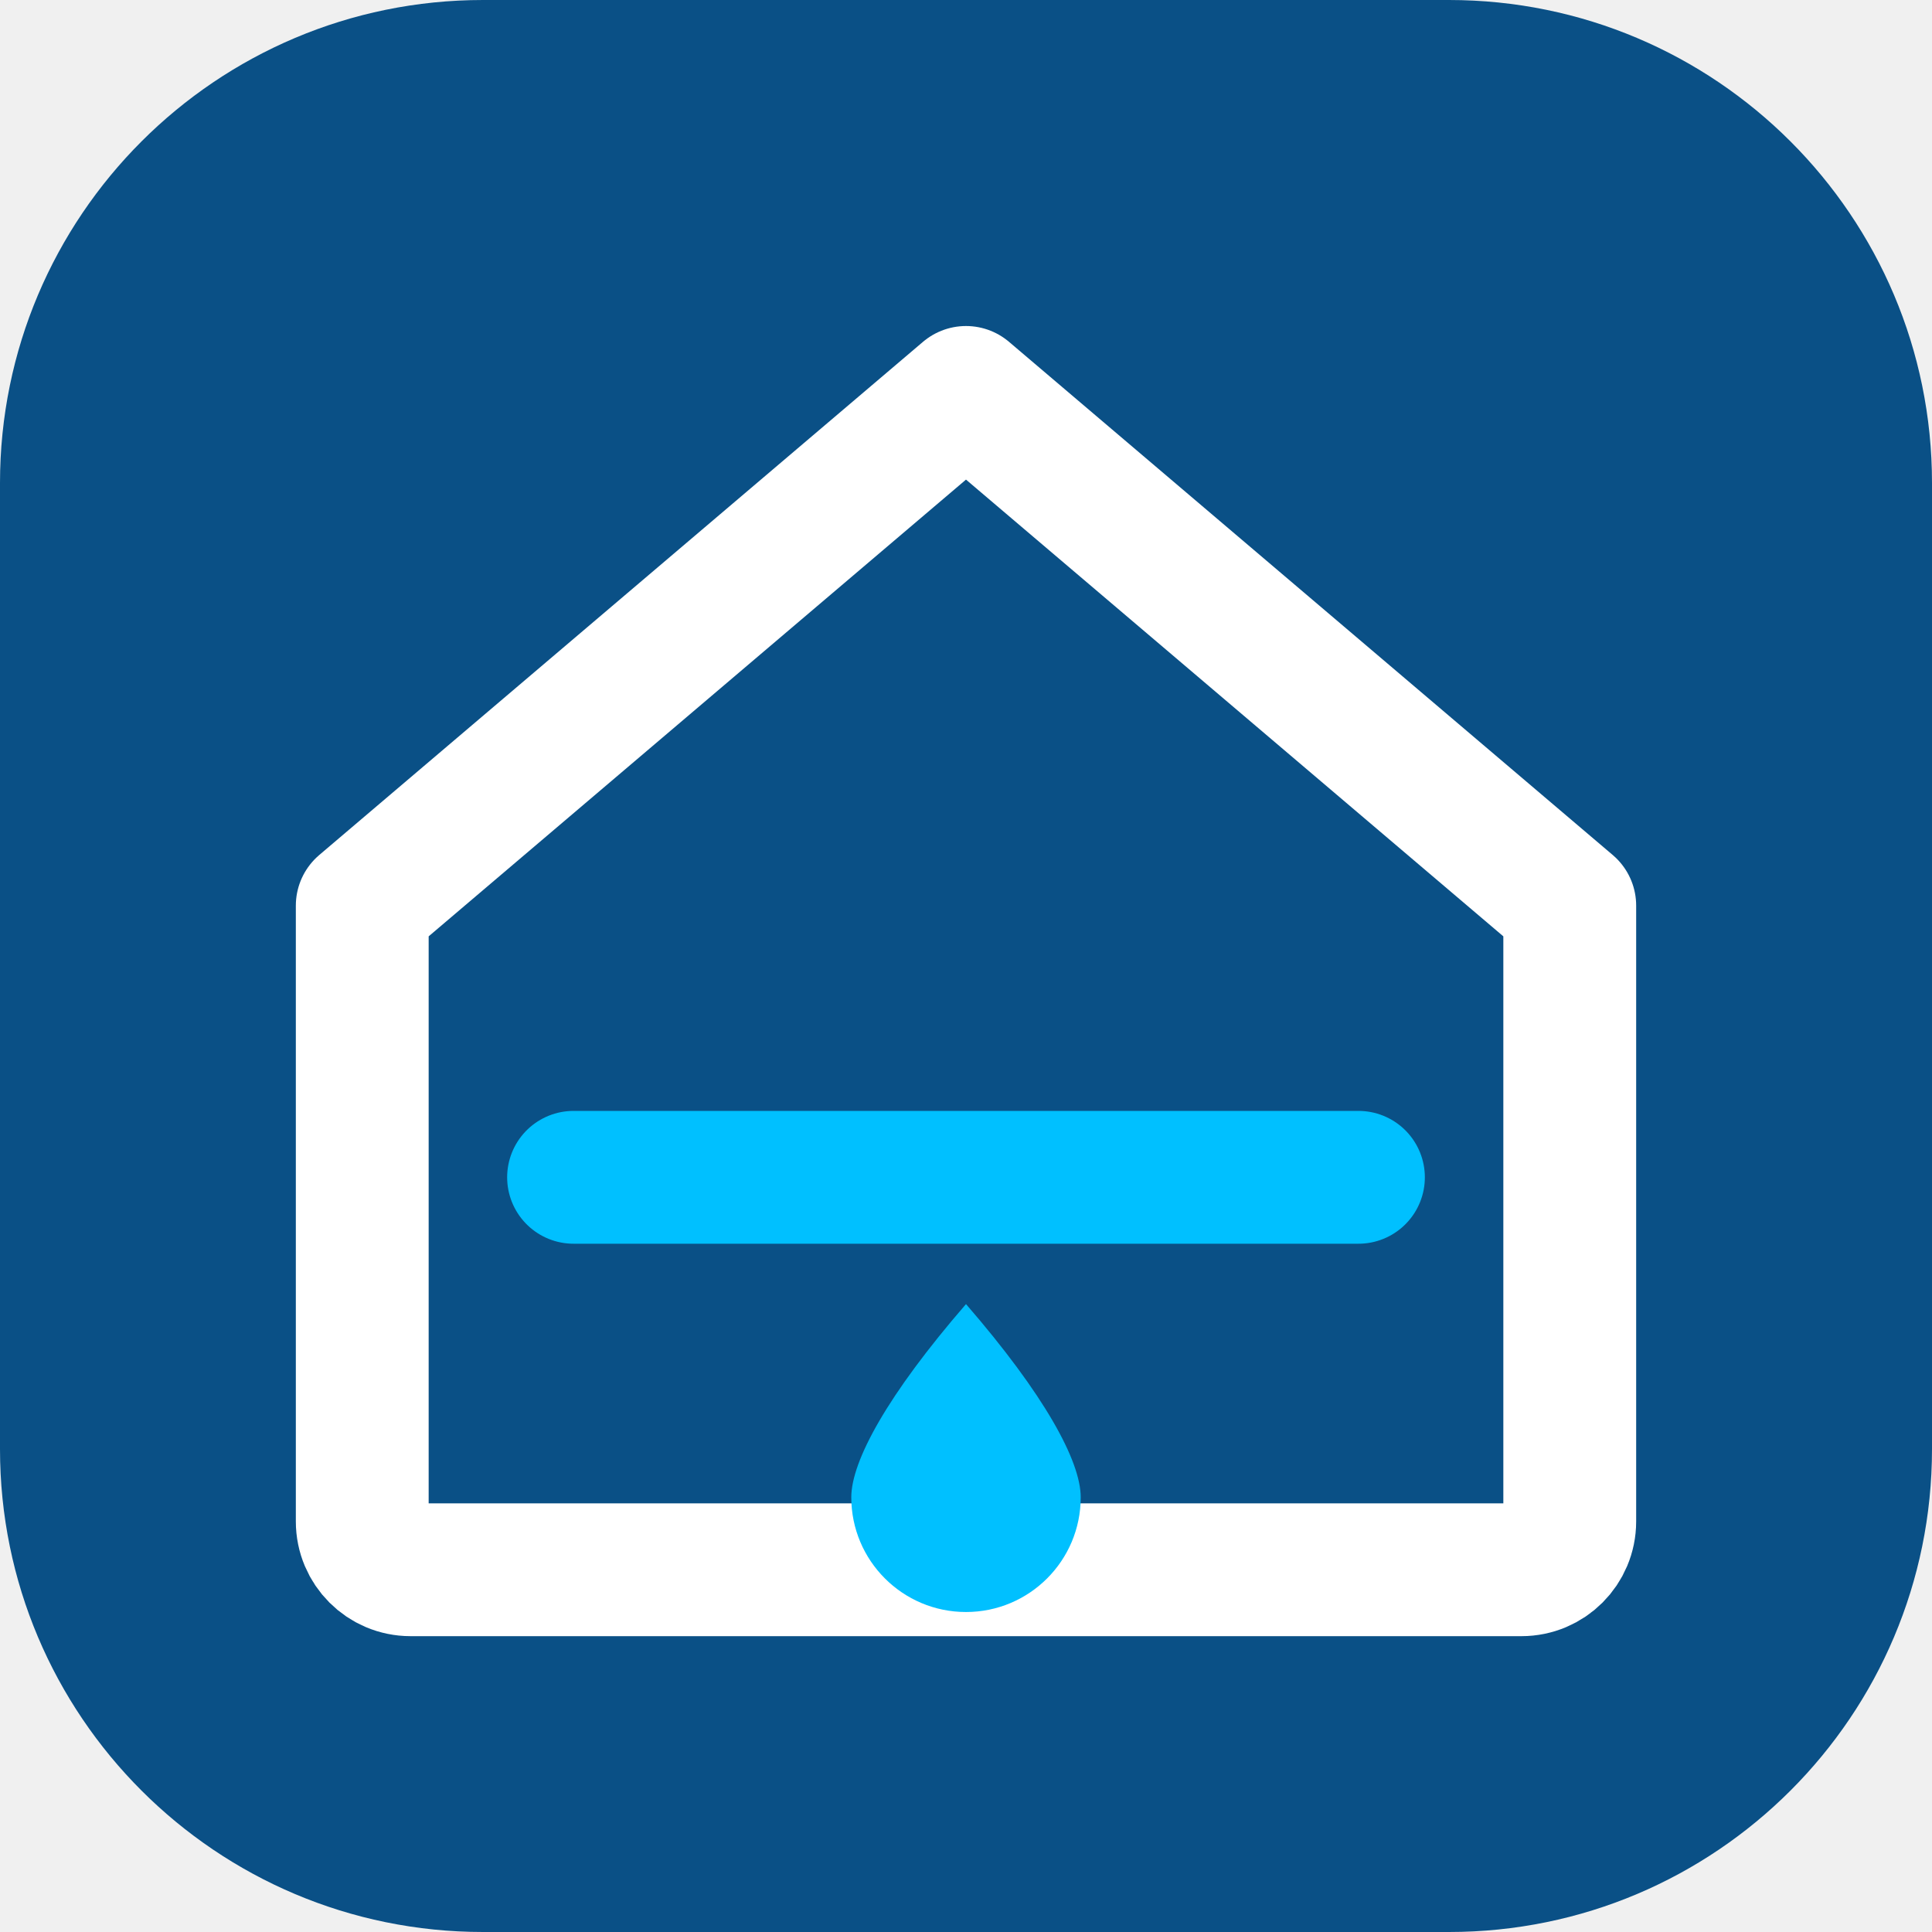
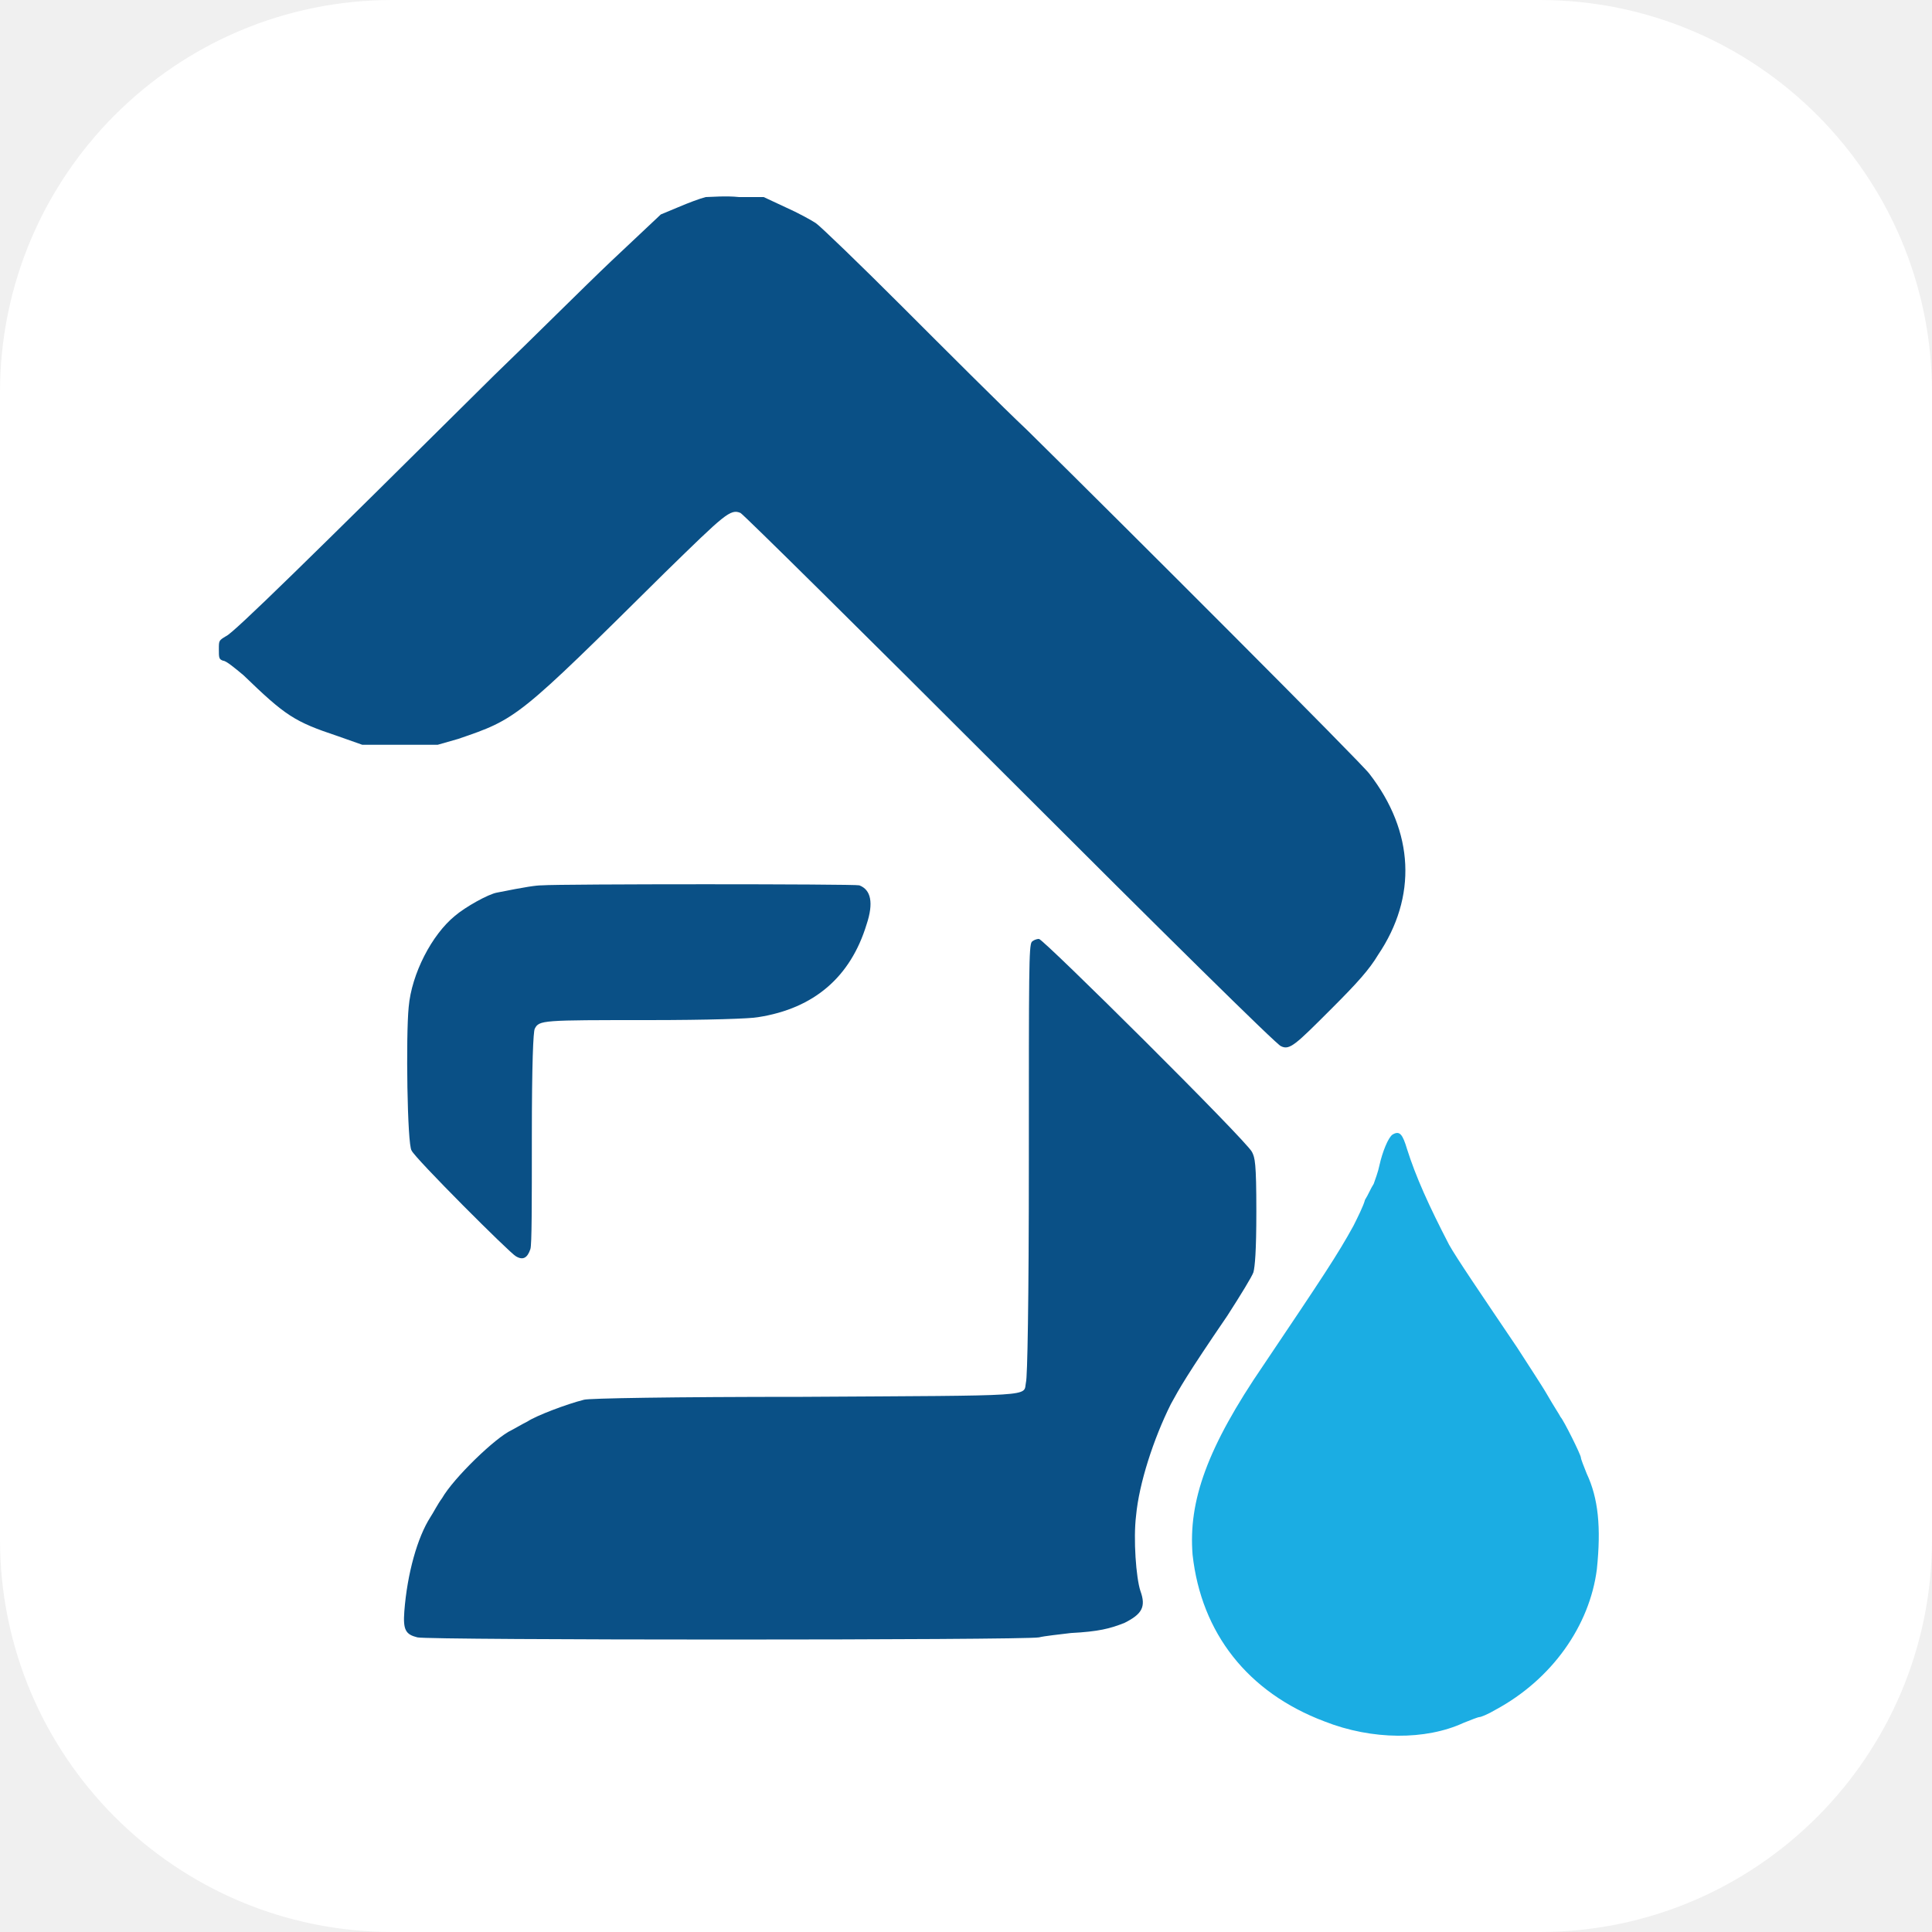
- <svg xmlns="http://www.w3.org/2000/svg" viewBox="0 0 32 32">
-   <rect width="32" height="32" rx="8" fill="#0a5086" />
-   <path d="M6 15 16 6.5 26 15v10.2a.8.8 0 0 1-.8.8H6.8a.8.8 0 0 1-.8-.8V15Z" fill="none" stroke="#fff" stroke-width="2.2" stroke-linejoin="round" />
-   <path d="M9.5 19.5h13" stroke="#00c0ff" stroke-width="2.2" stroke-linecap="round" />
-   <path d="M16 21.6c1.3 1.5 1.9 2.6 1.9 3.2a1.9 1.9 0 0 1-3.8 0c0-.6.6-1.7 1.9-3.2Z" fill="#00c0ff" />
+ <svg xmlns="http://www.w3.org/2000/svg" width="32" height="32" viewBox="0 0 128 128">
+   <rect width="128" height="128" rx="26" fill="#fff" />
+   <g transform="translate(14.5 12) scale(0.96)">
+     <path fill="#0a5086" d="M 33.6 1.1 C 33.2 1.2, 32.4 1.5, 31.7 1.8 L 30.5 2.3 27.1 5.5 C 25.2 7.3, 21.6 10.9, 19 13.4 C 6.3 26, 1 31.2, 0.5 31.4 C 0 31.7, 0 31.7, 0 32.3 C 0 32.9, 0 33, 0.3 33.1 C 0.5 33.1, 1.1 33.6, 1.7 34.1 C 4.6 36.9, 5.2 37.3, 8.2 38.3 L 9.9 38.9 12.5 38.9 L 15.1 38.9 16.5 38.5 C 20.6 37.1, 20.6 37.1, 30.8 27 C 34.9 23, 35.3 22.6, 36 22.9 C 36.2 23, 44.3 31, 54.6 41.3 C 64.9 51.6, 73.1 59.7, 73.3 59.7 C 73.9 60, 74.3 59.6, 76.8 57.1 C 78.6 55.3, 79.4 54.4, 80 53.4 C 82.7 49.4, 82.5 44.9, 79.4 40.9 C 78.9 40.2, 62.8 24.1, 55.8 17.2 C 54.1 15.6, 50.2 11.7, 47.2 8.7 C 44.2 5.7, 41.5 3.1, 41.2 2.9 C 40.9 2.7, 40 2.2, 39.1 1.8 L 37.6 1.1 35.9 1.1 C 35 1, 33.9 1.1, 33.6 1.1M 22.3 48.6 C 21.9 48.6, 21.2 48.7, 19.2 49.1 C 18.6 49.2, 17 50.1, 16.3 50.7 C 14.7 52, 13.3 54.7, 13.1 57 C 12.9 59, 13 66.5, 13.3 66.9 C 13.5 67.4, 20.1 74, 20.5 74.2 C 21 74.5, 21.3 74.3, 21.5 73.7 C 21.6 73.4, 21.6 70.7, 21.6 66 C 21.6 60.8, 21.7 58.7, 21.8 58.5 C 22.1 57.9, 22.3 57.9, 29.6 57.9 C 33.8 57.9, 36.7 57.8, 37.2 57.7 C 41.1 57.1, 43.6 54.9, 44.7 51.3 C 45.2 49.8, 45 48.9, 44.2 48.6 C 43.9 48.5, 23.5 48.5, 22.3 48.6M 56.1 52.5 C 55.9 52.8, 55.9 54.4, 55.9 67.6 C 55.9 77.5, 55.8 82.6, 55.7 82.9 C 55.5 83.9, 56.7 83.8, 40.3 83.9 C 31.3 83.9, 25.5 84, 25.2 84.1 C 24 84.4, 21.9 85.2, 21.3 85.6 C 20.9 85.8, 20.4 86.1, 20.2 86.2 C 19.1 86.7, 16.2 89.5, 15.4 90.9 C 15.1 91.3, 14.8 91.9, 14.6 92.2 C 13.7 93.6, 13 96.1, 12.8 98.7 C 12.7 100, 12.9 100.3, 13.7 100.5 C 14.4 100.7, 55.6 100.7, 56.6 100.5 C 57 100.4, 58 100.3, 58.8 100.2 C 60.7 100.1, 61.5 99.9, 62.5 99.5 C 63.7 98.9, 64 98.4, 63.6 97.3 C 63.3 96.4, 63.1 93.7, 63.3 92.1 C 63.5 89.9, 64.5 86.8, 65.7 84.4 C 66.3 83.3, 66.8 82.4, 69.6 78.3 C 70.5 76.9, 71.3 75.6, 71.4 75.3 C 71.5 74.9, 71.6 73.9, 71.6 71.1 C 71.6 67.7, 71.5 67.4, 71.3 67 C 70.9 66.2, 56.9 52.3, 56.6 52.3 C 56.4 52.3, 56.2 52.4, 56.1 52.5" />
+     <path fill="#1bade3" d="M 81 65.8 C 80.7 66, 80.3 67, 80.1 67.9 C 80 68.4, 79.8 68.9, 79.7 69.2 C 79.5 69.5, 79.3 70, 79.1 70.3 C 79 70.7, 78.6 71.5, 78.3 72.1 C 77.2 74.1, 76.2 75.6, 72.1 81.7 C 68.2 87.4, 66.9 91.1, 67.2 94.8 C 67.8 100.2, 71 104.3, 76.3 106.3 C 79.6 107.6, 83.3 107.6, 85.9 106.4 C 86.4 106.2, 86.9 106, 87 106 C 87.1 106, 87.6 105.8, 88.1 105.5 C 92 103.4, 94.6 99.7, 95.1 95.8 C 95.4 92.9, 95.2 90.9, 94.4 89.2 C 94.2 88.7, 94 88.2, 94 88.1 C 94 87.9, 92.8 85.5, 92.6 85.3 C 92.5 85.1, 92.1 84.5, 91.7 83.8 C 91.3 83.1, 90.3 81.6, 89.6 80.5 C 87.1 76.8, 85.4 74.3, 84.9 73.4 C 83.5 70.7, 82.6 68.7, 82 66.8 C 81.7 65.8, 81.5 65.5, 81 65.8M 78.7 77.7 C 78.3 78.2, 77.7 79, 77.3 79.6 C 73.6 84.9, 72.3 87, 72 88 C 71.9 88.5, 71.6 89.2, 71.5 89.6 C 70.9 91, 70.7 95.4, 71.2 97.3 C 71.9 100.3, 74.4 103.1, 77.3 104.1 C 78.6 104.5, 81.1 104.7, 81.8 104.3 C 82.9 103.8, 82.7 103.4, 80.6 101.3 C 77.7 98.6, 76.4 96.4, 76.1 93.9 C 75.9 92.4, 76.1 88.6, 76.3 87.6 C 76.8 85.5, 77.7 82.8, 78.5 80.9 C 79.3 79.1, 79.8 77, 79.5 76.8 C 79.5 76.8, 79.1 77.2, 78.7 77.7" />
+   </g>
</svg>
